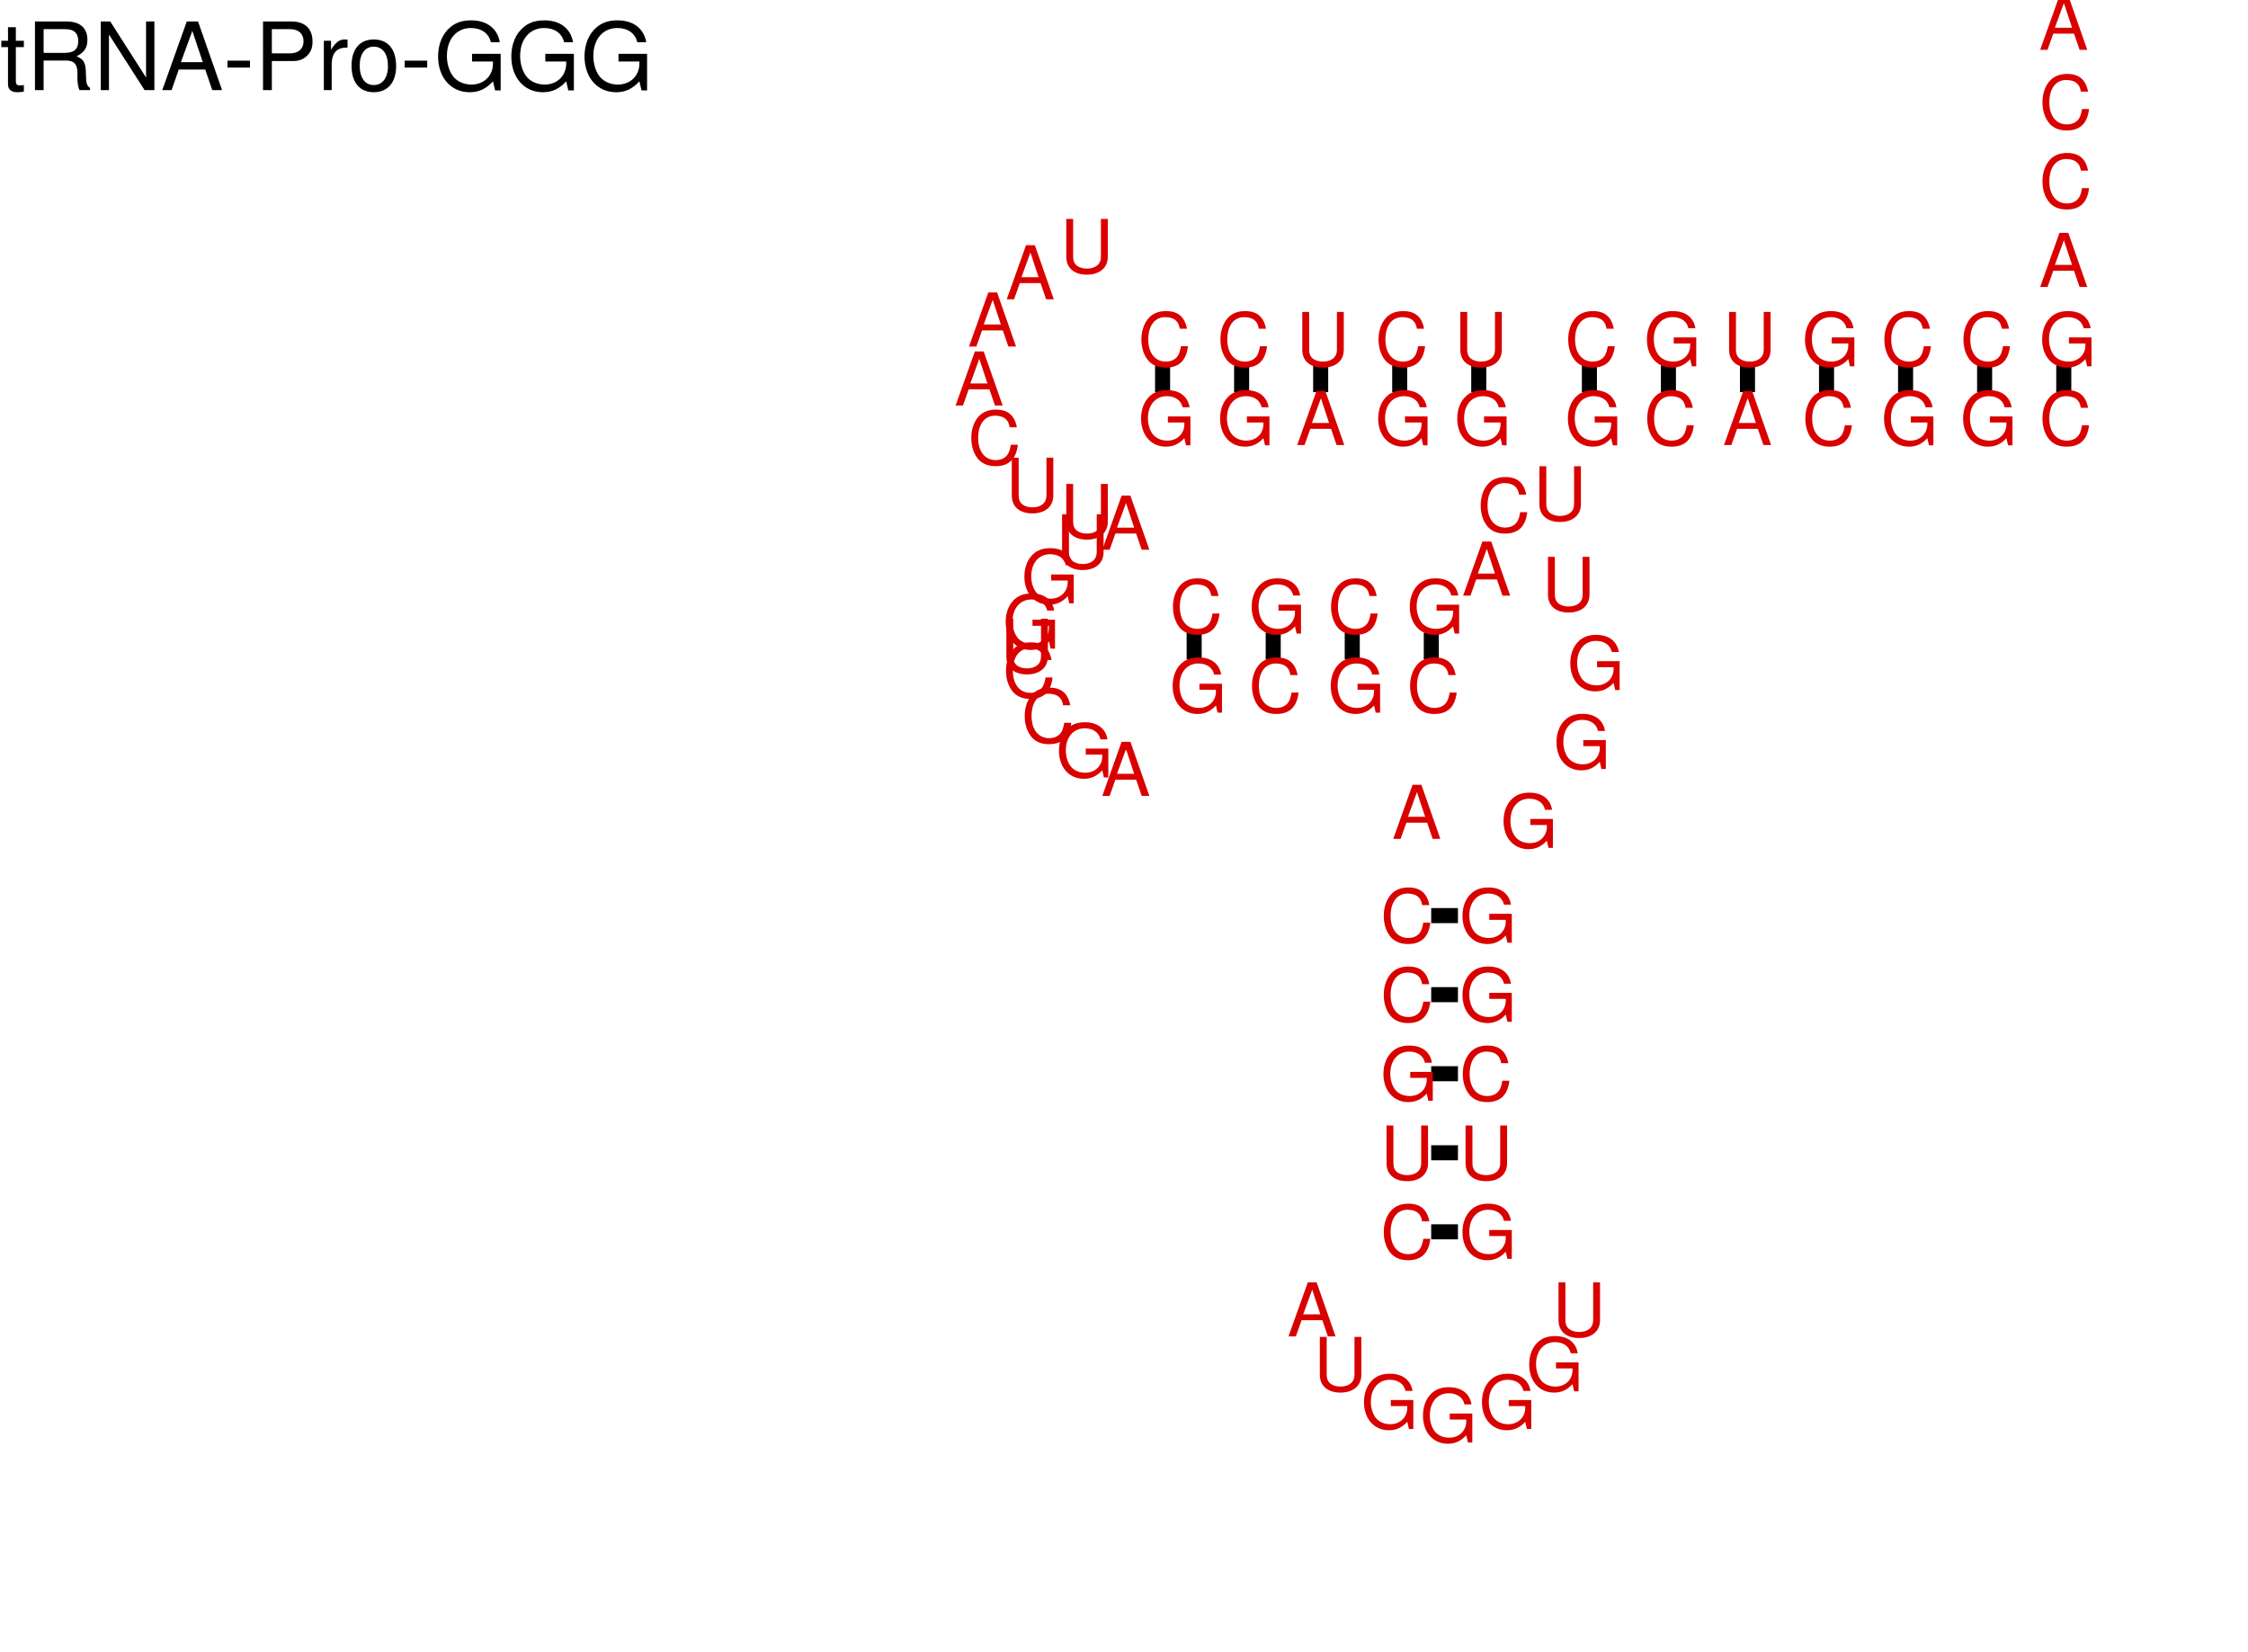
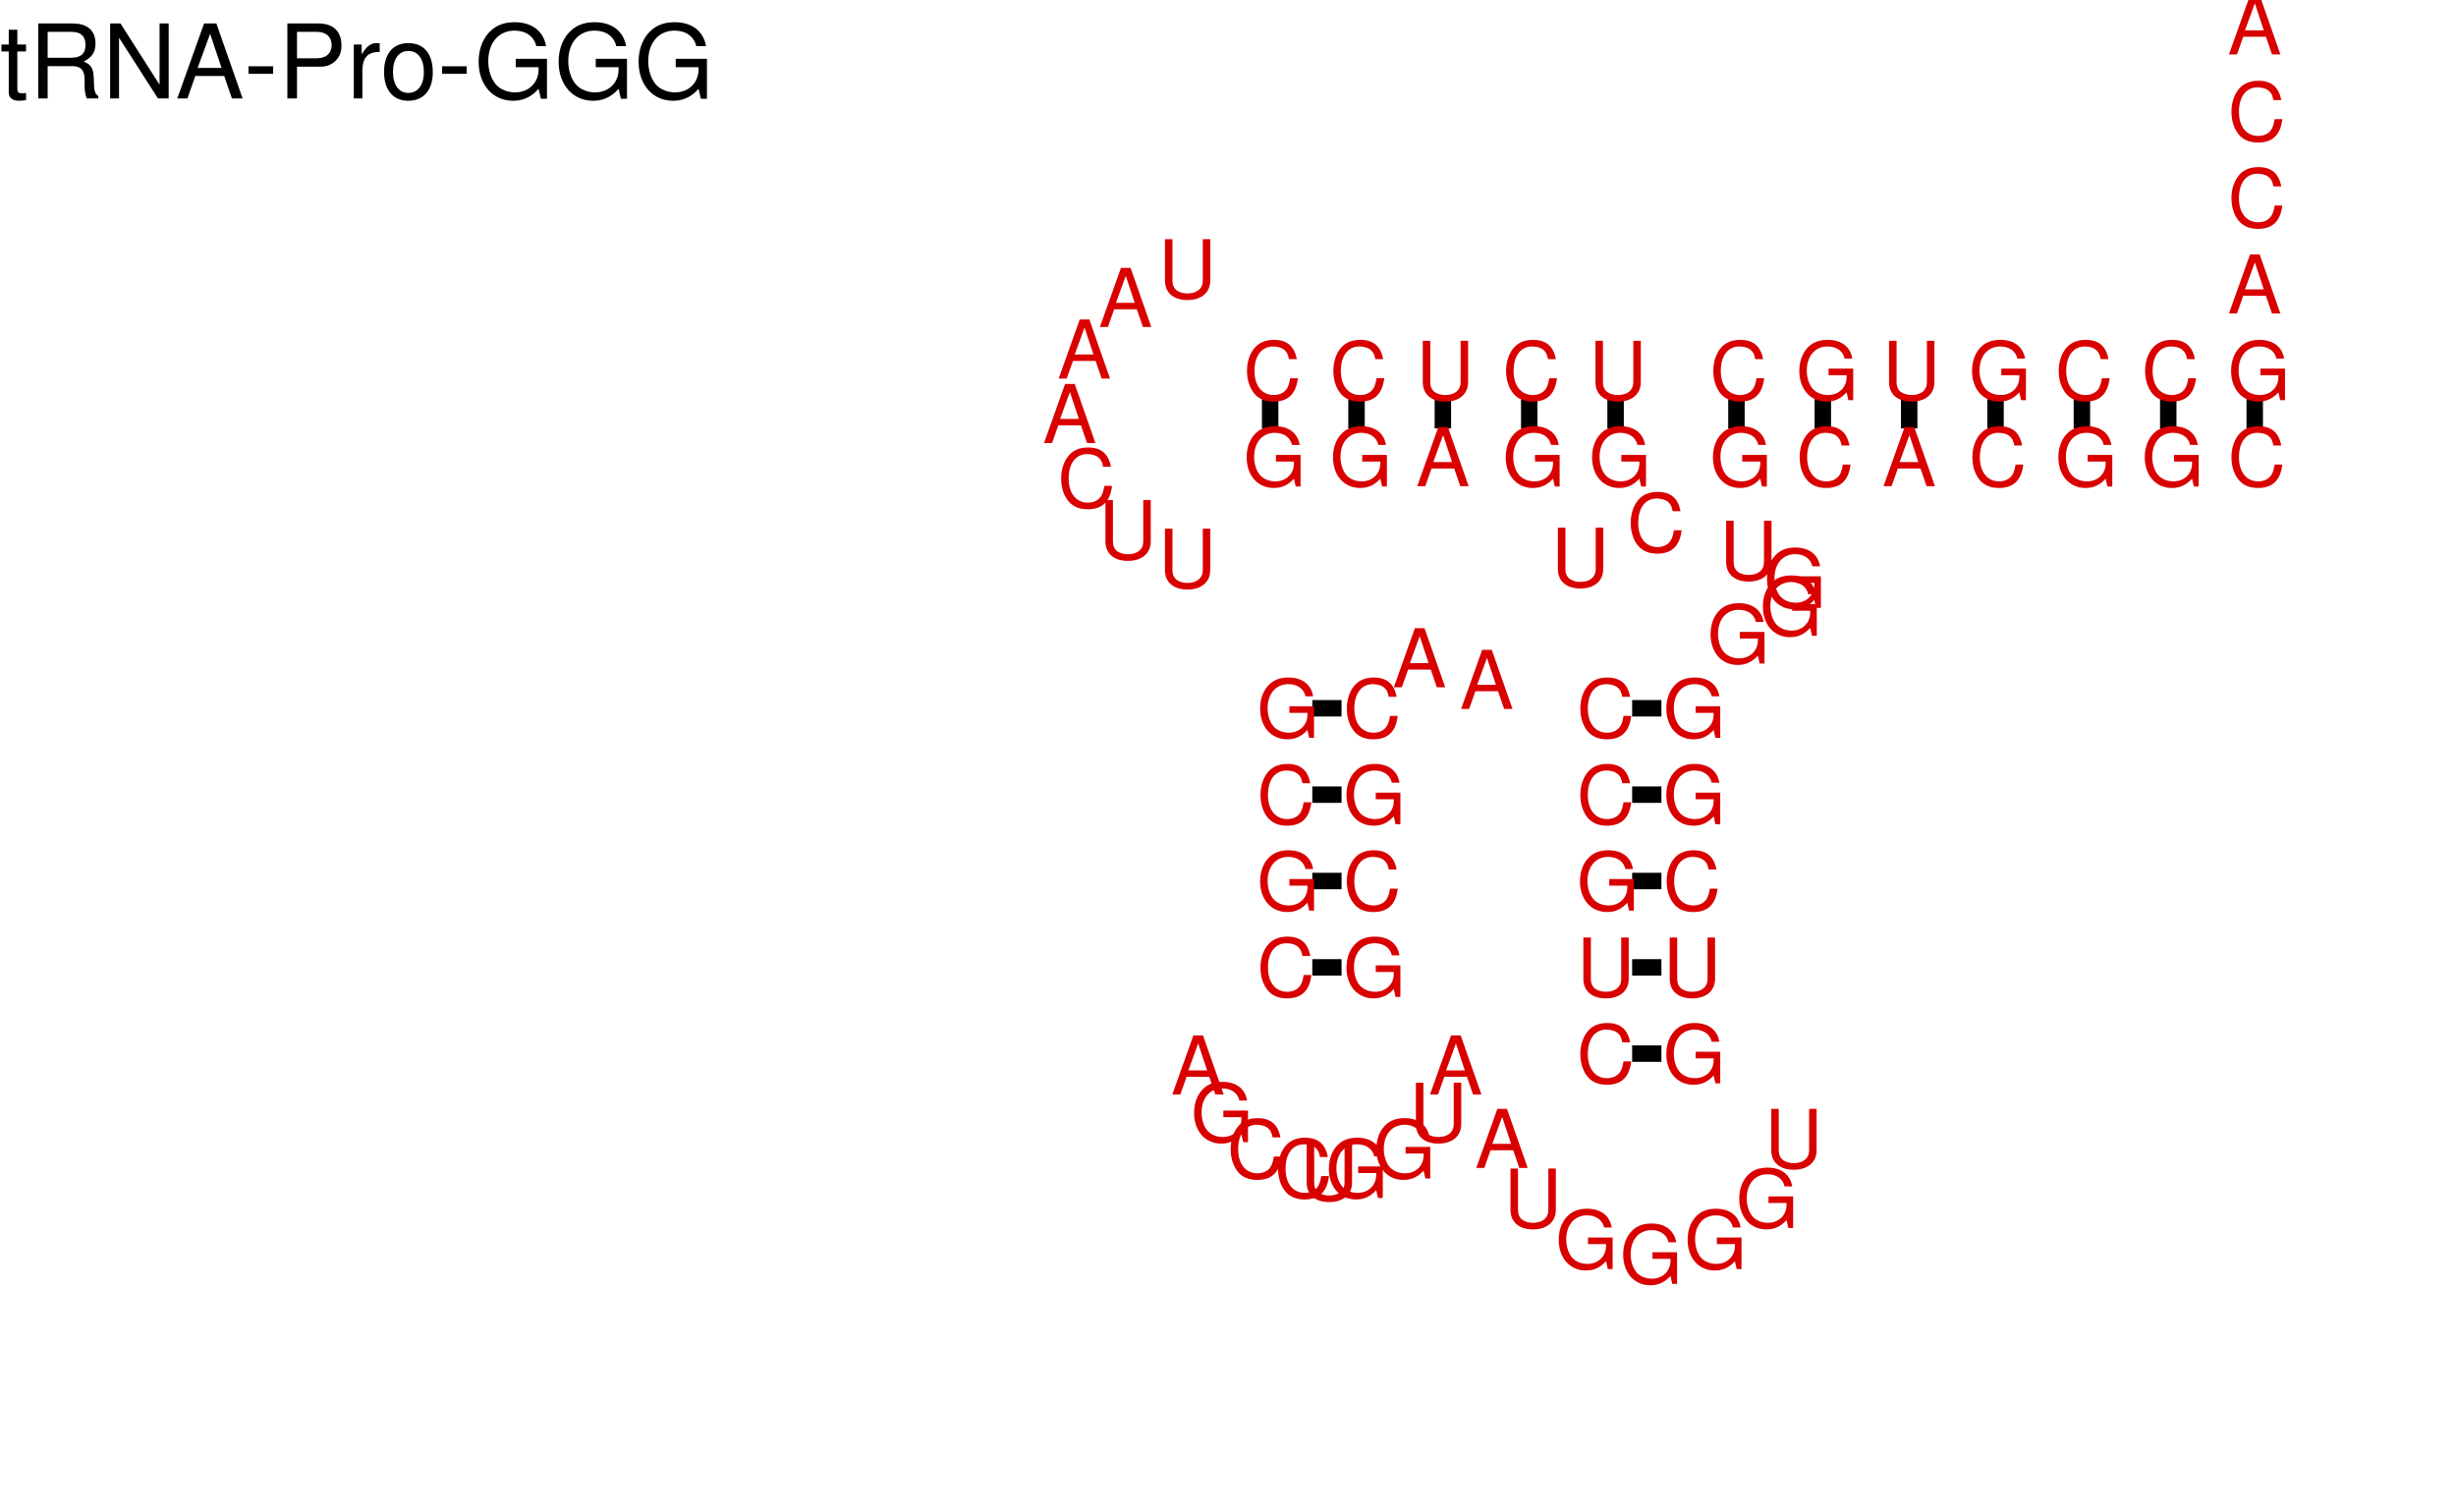
- <svg xmlns="http://www.w3.org/2000/svg" version="1.0" width="215.0" height="157.91" xml:space="preserve">
+ <svg xmlns="http://www.w3.org/2000/svg" version="1.0" width="215.0" height="132.35" xml:space="preserve">
  <text x="0" y="8.616">
    <tspan x="0" y="8.616" fill="#000000" font-variant="normal" font-weight="normal" font-style="normal" font-family="Helvetica, Arial, sans-serif" font-size="9">tRNA-Pro-GGG</tspan>
  </text>
  <path fill="none" stroke="#000000" stroke-width="1.44" stroke-linecap="butt" stroke-linejoin="miter" d="M 197.38 37.5 L 197.38 34.94" />
  <path fill="none" stroke="#000000" stroke-width="1.44" stroke-linecap="butt" stroke-linejoin="miter" d="M 189.81 37.5 L 189.81 34.94" />
  <path fill="none" stroke="#000000" stroke-width="1.44" stroke-linecap="butt" stroke-linejoin="miter" d="M 182.25 37.5 L 182.25 34.94" />
  <path fill="none" stroke="#000000" stroke-width="1.44" stroke-linecap="butt" stroke-linejoin="miter" d="M 174.69 37.5 L 174.69 34.94" />
  <path fill="none" stroke="#000000" stroke-width="1.44" stroke-linecap="butt" stroke-linejoin="miter" d="M 167.13 37.5 L 167.13 34.94" />
  <path fill="none" stroke="#000000" stroke-width="1.44" stroke-linecap="butt" stroke-linejoin="miter" d="M 159.57 37.5 L 159.57 34.94" />
  <path fill="none" stroke="#000000" stroke-width="1.44" stroke-linecap="butt" stroke-linejoin="miter" d="M 152.01 37.5 L 152.01 34.94" />
-   <path fill="none" stroke="#000000" stroke-width="1.44" stroke-linecap="butt" stroke-linejoin="miter" d="M 136.89 60.5 L 136.89 63.06" />
-   <path fill="none" stroke="#000000" stroke-width="1.44" stroke-linecap="butt" stroke-linejoin="miter" d="M 129.33 60.5 L 129.33 63.06" />
-   <path fill="none" stroke="#000000" stroke-width="1.44" stroke-linecap="butt" stroke-linejoin="miter" d="M 121.77 60.5 L 121.77 63.06" />
-   <path fill="none" stroke="#000000" stroke-width="1.44" stroke-linecap="butt" stroke-linejoin="miter" d="M 114.21 60.5 L 114.21 63.06" />
-   <path fill="none" stroke="#000000" stroke-width="1.44" stroke-linecap="butt" stroke-linejoin="miter" d="M 136.88 87.56 L 139.44 87.56" />
-   <path fill="none" stroke="#000000" stroke-width="1.44" stroke-linecap="butt" stroke-linejoin="miter" d="M 136.88 95.12 L 139.44 95.12" />
-   <path fill="none" stroke="#000000" stroke-width="1.44" stroke-linecap="butt" stroke-linejoin="miter" d="M 136.88 102.68 L 139.44 102.68" />
-   <path fill="none" stroke="#000000" stroke-width="1.44" stroke-linecap="butt" stroke-linejoin="miter" d="M 136.88 110.24 L 139.44 110.24" />
-   <path fill="none" stroke="#000000" stroke-width="1.44" stroke-linecap="butt" stroke-linejoin="miter" d="M 136.88 117.8 L 139.44 117.8" />
+   <path fill="none" stroke="#000000" stroke-width="1.44" stroke-linecap="butt" stroke-linejoin="miter" d="M 114.88 62.0 L 117.44 62.0" />
+   <path fill="none" stroke="#000000" stroke-width="1.44" stroke-linecap="butt" stroke-linejoin="miter" d="M 114.88 69.56 L 117.44 69.56" />
+   <path fill="none" stroke="#000000" stroke-width="1.44" stroke-linecap="butt" stroke-linejoin="miter" d="M 114.88 77.12 L 117.44 77.12" />
+   <path fill="none" stroke="#000000" stroke-width="1.44" stroke-linecap="butt" stroke-linejoin="miter" d="M 114.88 84.68 L 117.44 84.68" />
+   <path fill="none" stroke="#000000" stroke-width="1.44" stroke-linecap="butt" stroke-linejoin="miter" d="M 142.88 62.0 L 145.44 62.0" />
+   <path fill="none" stroke="#000000" stroke-width="1.44" stroke-linecap="butt" stroke-linejoin="miter" d="M 142.88 69.56 L 145.44 69.56" />
+   <path fill="none" stroke="#000000" stroke-width="1.44" stroke-linecap="butt" stroke-linejoin="miter" d="M 142.88 77.12 L 145.44 77.12" />
+   <path fill="none" stroke="#000000" stroke-width="1.44" stroke-linecap="butt" stroke-linejoin="miter" d="M 142.88 84.68 L 145.44 84.68" />
+   <path fill="none" stroke="#000000" stroke-width="1.44" stroke-linecap="butt" stroke-linejoin="miter" d="M 142.88 92.23 L 145.44 92.23" />
  <path fill="none" stroke="#000000" stroke-width="1.44" stroke-linecap="butt" stroke-linejoin="miter" d="M 141.43 37.5 L 141.43 34.94" />
  <path fill="none" stroke="#000000" stroke-width="1.44" stroke-linecap="butt" stroke-linejoin="miter" d="M 133.87 37.5 L 133.87 34.94" />
  <path fill="none" stroke="#000000" stroke-width="1.44" stroke-linecap="butt" stroke-linejoin="miter" d="M 126.31 37.5 L 126.31 34.94" />
  <path fill="none" stroke="#000000" stroke-width="1.44" stroke-linecap="butt" stroke-linejoin="miter" d="M 118.75 37.5 L 118.75 34.94" />
  <path fill="none" stroke="#000000" stroke-width="1.44" stroke-linecap="butt" stroke-linejoin="miter" d="M 111.19 37.5 L 111.19 34.94" />
  <text x="195.0" y="42.56">
    <tspan x="195.0" y="42.56" fill="#d90000" font-variant="normal" font-weight="normal" font-style="normal" font-family="Helvetica, Arial, sans-serif" font-size="7.1">C</tspan>
  </text>
  <text x="187.44" y="42.56">
    <tspan x="187.44" y="42.56" fill="#d90000" font-variant="normal" font-weight="normal" font-style="normal" font-family="Helvetica, Arial, sans-serif" font-size="7.1">G</tspan>
  </text>
  <text x="179.88" y="42.56">
    <tspan x="179.88" y="42.56" fill="#d90000" font-variant="normal" font-weight="normal" font-style="normal" font-family="Helvetica, Arial, sans-serif" font-size="7.1">G</tspan>
  </text>
  <text x="172.32" y="42.56">
    <tspan x="172.32" y="42.56" fill="#d90000" font-variant="normal" font-weight="normal" font-style="normal" font-family="Helvetica, Arial, sans-serif" font-size="7.1">C</tspan>
  </text>
  <text x="164.76" y="42.56">
    <tspan x="164.76" y="42.56" fill="#d90000" font-variant="normal" font-weight="normal" font-style="normal" font-family="Helvetica, Arial, sans-serif" font-size="7.1">A</tspan>
  </text>
  <text x="157.2" y="42.56">
    <tspan x="157.2" y="42.56" fill="#d90000" font-variant="normal" font-weight="normal" font-style="normal" font-family="Helvetica, Arial, sans-serif" font-size="7.1">C</tspan>
  </text>
  <text x="149.64" y="42.56">
    <tspan x="149.64" y="42.56" fill="#d90000" font-variant="normal" font-weight="normal" font-style="normal" font-family="Helvetica, Arial, sans-serif" font-size="7.1">G</tspan>
  </text>
-   <text x="146.62" y="49.76">
-     <tspan x="146.62" y="49.76" fill="#d90000" font-variant="normal" font-weight="normal" font-style="normal" font-family="Helvetica, Arial, sans-serif" font-size="7.1">U</tspan>
-   </text>
-   <text x="139.81" y="56.96">
-     <tspan x="139.81" y="56.96" fill="#d90000" font-variant="normal" font-weight="normal" font-style="normal" font-family="Helvetica, Arial, sans-serif" font-size="7.1">A</tspan>
-   </text>
-   <text x="134.52" y="60.56">
-     <tspan x="134.52" y="60.56" fill="#d90000" font-variant="normal" font-weight="normal" font-style="normal" font-family="Helvetica, Arial, sans-serif" font-size="7.1">G</tspan>
-   </text>
-   <text x="126.96" y="60.56">
-     <tspan x="126.96" y="60.56" fill="#d90000" font-variant="normal" font-weight="normal" font-style="normal" font-family="Helvetica, Arial, sans-serif" font-size="7.1">C</tspan>
-   </text>
-   <text x="119.4" y="60.56">
-     <tspan x="119.4" y="60.56" fill="#d90000" font-variant="normal" font-weight="normal" font-style="normal" font-family="Helvetica, Arial, sans-serif" font-size="7.1">G</tspan>
-   </text>
-   <text x="111.84" y="60.56">
-     <tspan x="111.84" y="60.56" fill="#d90000" font-variant="normal" font-weight="normal" font-style="normal" font-family="Helvetica, Arial, sans-serif" font-size="7.1">C</tspan>
-   </text>
-   <text x="105.3" y="76.11">
-     <tspan x="105.3" y="76.11" fill="#d90000" font-variant="normal" font-weight="normal" font-style="normal" font-family="Helvetica, Arial, sans-serif" font-size="7.1">A</tspan>
-   </text>
-   <text x="100.97" y="74.32">
-     <tspan x="100.97" y="74.32" fill="#d90000" font-variant="normal" font-weight="normal" font-style="normal" font-family="Helvetica, Arial, sans-serif" font-size="7.1">G</tspan>
-   </text>
-   <text x="97.66" y="71.01">
-     <tspan x="97.66" y="71.01" fill="#d90000" font-variant="normal" font-weight="normal" font-style="normal" font-family="Helvetica, Arial, sans-serif" font-size="7.1">C</tspan>
-   </text>
-   <text x="95.87" y="66.68">
-     <tspan x="95.87" y="66.68" fill="#d90000" font-variant="normal" font-weight="normal" font-style="normal" font-family="Helvetica, Arial, sans-serif" font-size="7.1">C</tspan>
-   </text>
-   <text x="95.64" y="64.34">
-     <tspan x="95.64" y="64.34" fill="#d90000" font-variant="normal" font-weight="normal" font-style="normal" font-family="Helvetica, Arial, sans-serif" font-size="7.1">U</tspan>
-   </text>
-   <text x="95.87" y="62.0">
-     <tspan x="95.87" y="62.0" fill="#d90000" font-variant="normal" font-weight="normal" font-style="normal" font-family="Helvetica, Arial, sans-serif" font-size="7.1">G</tspan>
-   </text>
-   <text x="97.66" y="57.67">
-     <tspan x="97.66" y="57.67" fill="#d90000" font-variant="normal" font-weight="normal" font-style="normal" font-family="Helvetica, Arial, sans-serif" font-size="7.1">G</tspan>
-   </text>
-   <text x="100.97" y="54.36">
-     <tspan x="100.97" y="54.36" fill="#d90000" font-variant="normal" font-weight="normal" font-style="normal" font-family="Helvetica, Arial, sans-serif" font-size="7.1">U</tspan>
-   </text>
-   <text x="105.3" y="52.57">
-     <tspan x="105.3" y="52.57" fill="#d90000" font-variant="normal" font-weight="normal" font-style="normal" font-family="Helvetica, Arial, sans-serif" font-size="7.1">A</tspan>
-   </text>
-   <text x="111.84" y="68.12">
-     <tspan x="111.84" y="68.12" fill="#d90000" font-variant="normal" font-weight="normal" font-style="normal" font-family="Helvetica, Arial, sans-serif" font-size="7.1">G</tspan>
-   </text>
-   <text x="119.4" y="68.12">
-     <tspan x="119.4" y="68.12" fill="#d90000" font-variant="normal" font-weight="normal" font-style="normal" font-family="Helvetica, Arial, sans-serif" font-size="7.1">C</tspan>
-   </text>
-   <text x="126.96" y="68.12">
-     <tspan x="126.96" y="68.12" fill="#d90000" font-variant="normal" font-weight="normal" font-style="normal" font-family="Helvetica, Arial, sans-serif" font-size="7.1">G</tspan>
-   </text>
-   <text x="134.52" y="68.12">
-     <tspan x="134.52" y="68.12" fill="#d90000" font-variant="normal" font-weight="normal" font-style="normal" font-family="Helvetica, Arial, sans-serif" font-size="7.1">C</tspan>
-   </text>
-   <text x="133.13" y="80.22">
-     <tspan x="133.13" y="80.22" fill="#d90000" font-variant="normal" font-weight="normal" font-style="normal" font-family="Helvetica, Arial, sans-serif" font-size="7.1">A</tspan>
-   </text>
-   <text x="132.0" y="90.12">
-     <tspan x="132.0" y="90.12" fill="#d90000" font-variant="normal" font-weight="normal" font-style="normal" font-family="Helvetica, Arial, sans-serif" font-size="7.1">C</tspan>
-   </text>
-   <text x="132.0" y="97.68">
-     <tspan x="132.0" y="97.68" fill="#d90000" font-variant="normal" font-weight="normal" font-style="normal" font-family="Helvetica, Arial, sans-serif" font-size="7.1">C</tspan>
-   </text>
-   <text x="132.0" y="105.24">
-     <tspan x="132.0" y="105.24" fill="#d90000" font-variant="normal" font-weight="normal" font-style="normal" font-family="Helvetica, Arial, sans-serif" font-size="7.1">G</tspan>
-   </text>
-   <text x="132.0" y="112.8">
-     <tspan x="132.0" y="112.8" fill="#d90000" font-variant="normal" font-weight="normal" font-style="normal" font-family="Helvetica, Arial, sans-serif" font-size="7.1">U</tspan>
-   </text>
-   <text x="132.0" y="120.36">
-     <tspan x="132.0" y="120.36" fill="#d90000" font-variant="normal" font-weight="normal" font-style="normal" font-family="Helvetica, Arial, sans-serif" font-size="7.1">C</tspan>
-   </text>
-   <text x="123.11" y="127.8">
-     <tspan x="123.11" y="127.8" fill="#d90000" font-variant="normal" font-weight="normal" font-style="normal" font-family="Helvetica, Arial, sans-serif" font-size="7.1">A</tspan>
-   </text>
-   <text x="125.62" y="133.02">
-     <tspan x="125.62" y="133.02" fill="#d90000" font-variant="normal" font-weight="normal" font-style="normal" font-family="Helvetica, Arial, sans-serif" font-size="7.1">U</tspan>
-   </text>
-   <text x="130.14" y="136.62">
-     <tspan x="130.14" y="136.62" fill="#d90000" font-variant="normal" font-weight="normal" font-style="normal" font-family="Helvetica, Arial, sans-serif" font-size="7.1">G</tspan>
-   </text>
-   <text x="135.78" y="137.91">
-     <tspan x="135.78" y="137.91" fill="#d90000" font-variant="normal" font-weight="normal" font-style="normal" font-family="Helvetica, Arial, sans-serif" font-size="7.1">G</tspan>
-   </text>
-   <text x="141.42" y="136.62">
-     <tspan x="141.42" y="136.62" fill="#d90000" font-variant="normal" font-weight="normal" font-style="normal" font-family="Helvetica, Arial, sans-serif" font-size="7.1">G</tspan>
-   </text>
-   <text x="145.94" y="133.02">
-     <tspan x="145.94" y="133.02" fill="#d90000" font-variant="normal" font-weight="normal" font-style="normal" font-family="Helvetica, Arial, sans-serif" font-size="7.1">G</tspan>
-   </text>
-   <text x="148.45" y="127.8">
-     <tspan x="148.45" y="127.8" fill="#d90000" font-variant="normal" font-weight="normal" font-style="normal" font-family="Helvetica, Arial, sans-serif" font-size="7.1">U</tspan>
-   </text>
-   <text x="139.56" y="120.36">
-     <tspan x="139.56" y="120.36" fill="#d90000" font-variant="normal" font-weight="normal" font-style="normal" font-family="Helvetica, Arial, sans-serif" font-size="7.1">G</tspan>
-   </text>
-   <text x="139.56" y="112.8">
-     <tspan x="139.56" y="112.8" fill="#d90000" font-variant="normal" font-weight="normal" font-style="normal" font-family="Helvetica, Arial, sans-serif" font-size="7.1">U</tspan>
-   </text>
-   <text x="139.56" y="105.24">
-     <tspan x="139.56" y="105.24" fill="#d90000" font-variant="normal" font-weight="normal" font-style="normal" font-family="Helvetica, Arial, sans-serif" font-size="7.1">C</tspan>
-   </text>
-   <text x="139.56" y="97.68">
-     <tspan x="139.56" y="97.68" fill="#d90000" font-variant="normal" font-weight="normal" font-style="normal" font-family="Helvetica, Arial, sans-serif" font-size="7.1">G</tspan>
-   </text>
-   <text x="139.56" y="90.12">
-     <tspan x="139.56" y="90.12" fill="#d90000" font-variant="normal" font-weight="normal" font-style="normal" font-family="Helvetica, Arial, sans-serif" font-size="7.1">G</tspan>
-   </text>
-   <text x="143.49" y="81.05">
-     <tspan x="143.49" y="81.05" fill="#d90000" font-variant="normal" font-weight="normal" font-style="normal" font-family="Helvetica, Arial, sans-serif" font-size="7.1">G</tspan>
-   </text>
-   <text x="148.55" y="73.51">
-     <tspan x="148.55" y="73.51" fill="#d90000" font-variant="normal" font-weight="normal" font-style="normal" font-family="Helvetica, Arial, sans-serif" font-size="7.1">G</tspan>
-   </text>
-   <text x="149.87" y="65.96">
-     <tspan x="149.87" y="65.96" fill="#d90000" font-variant="normal" font-weight="normal" font-style="normal" font-family="Helvetica, Arial, sans-serif" font-size="7.1">G</tspan>
-   </text>
-   <text x="147.44" y="58.42">
-     <tspan x="147.44" y="58.42" fill="#d90000" font-variant="normal" font-weight="normal" font-style="normal" font-family="Helvetica, Arial, sans-serif" font-size="7.1">U</tspan>
-   </text>
-   <text x="141.27" y="50.87">
-     <tspan x="141.27" y="50.87" fill="#d90000" font-variant="normal" font-weight="normal" font-style="normal" font-family="Helvetica, Arial, sans-serif" font-size="7.1">C</tspan>
+   <text x="135.77" y="51.36">
+     <tspan x="135.77" y="51.36" fill="#d90000" font-variant="normal" font-weight="normal" font-style="normal" font-family="Helvetica, Arial, sans-serif" font-size="7.1">U</tspan>
+   </text>
+   <text x="121.89" y="60.16">
+     <tspan x="121.89" y="60.16" fill="#d90000" font-variant="normal" font-weight="normal" font-style="normal" font-family="Helvetica, Arial, sans-serif" font-size="7.1">A</tspan>
+   </text>
+   <text x="110.0" y="64.56">
+     <tspan x="110.0" y="64.56" fill="#d90000" font-variant="normal" font-weight="normal" font-style="normal" font-family="Helvetica, Arial, sans-serif" font-size="7.1">G</tspan>
+   </text>
+   <text x="110.0" y="72.12">
+     <tspan x="110.0" y="72.12" fill="#d90000" font-variant="normal" font-weight="normal" font-style="normal" font-family="Helvetica, Arial, sans-serif" font-size="7.1">C</tspan>
+   </text>
+   <text x="110.0" y="79.68">
+     <tspan x="110.0" y="79.68" fill="#d90000" font-variant="normal" font-weight="normal" font-style="normal" font-family="Helvetica, Arial, sans-serif" font-size="7.1">G</tspan>
+   </text>
+   <text x="110.0" y="87.24">
+     <tspan x="110.0" y="87.24" fill="#d90000" font-variant="normal" font-weight="normal" font-style="normal" font-family="Helvetica, Arial, sans-serif" font-size="7.1">C</tspan>
+   </text>
+   <text x="102.5" y="95.81">
+     <tspan x="102.5" y="95.81" fill="#d90000" font-variant="normal" font-weight="normal" font-style="normal" font-family="Helvetica, Arial, sans-serif" font-size="7.1">A</tspan>
+   </text>
+   <text x="104.22" y="99.95">
+     <tspan x="104.22" y="99.95" fill="#d90000" font-variant="normal" font-weight="normal" font-style="normal" font-family="Helvetica, Arial, sans-serif" font-size="7.1">G</tspan>
+   </text>
+   <text x="107.39" y="103.13">
+     <tspan x="107.39" y="103.13" fill="#d90000" font-variant="normal" font-weight="normal" font-style="normal" font-family="Helvetica, Arial, sans-serif" font-size="7.1">C</tspan>
+   </text>
+   <text x="111.54" y="104.84">
+     <tspan x="111.54" y="104.84" fill="#d90000" font-variant="normal" font-weight="normal" font-style="normal" font-family="Helvetica, Arial, sans-serif" font-size="7.1">C</tspan>
+   </text>
+   <text x="113.78" y="105.07">
+     <tspan x="113.78" y="105.07" fill="#d90000" font-variant="normal" font-weight="normal" font-style="normal" font-family="Helvetica, Arial, sans-serif" font-size="7.1">U</tspan>
+   </text>
+   <text x="116.02" y="104.84">
+     <tspan x="116.02" y="104.84" fill="#d90000" font-variant="normal" font-weight="normal" font-style="normal" font-family="Helvetica, Arial, sans-serif" font-size="7.1">G</tspan>
+   </text>
+   <text x="120.17" y="103.13">
+     <tspan x="120.17" y="103.13" fill="#d90000" font-variant="normal" font-weight="normal" font-style="normal" font-family="Helvetica, Arial, sans-serif" font-size="7.1">G</tspan>
+   </text>
+   <text x="123.34" y="99.95">
+     <tspan x="123.34" y="99.95" fill="#d90000" font-variant="normal" font-weight="normal" font-style="normal" font-family="Helvetica, Arial, sans-serif" font-size="7.1">U</tspan>
+   </text>
+   <text x="125.06" y="95.81">
+     <tspan x="125.06" y="95.81" fill="#d90000" font-variant="normal" font-weight="normal" font-style="normal" font-family="Helvetica, Arial, sans-serif" font-size="7.1">A</tspan>
+   </text>
+   <text x="117.56" y="87.24">
+     <tspan x="117.56" y="87.24" fill="#d90000" font-variant="normal" font-weight="normal" font-style="normal" font-family="Helvetica, Arial, sans-serif" font-size="7.1">G</tspan>
+   </text>
+   <text x="117.56" y="79.68">
+     <tspan x="117.56" y="79.68" fill="#d90000" font-variant="normal" font-weight="normal" font-style="normal" font-family="Helvetica, Arial, sans-serif" font-size="7.1">C</tspan>
+   </text>
+   <text x="117.56" y="72.12">
+     <tspan x="117.56" y="72.12" fill="#d90000" font-variant="normal" font-weight="normal" font-style="normal" font-family="Helvetica, Arial, sans-serif" font-size="7.1">G</tspan>
+   </text>
+   <text x="117.56" y="64.56">
+     <tspan x="117.56" y="64.56" fill="#d90000" font-variant="normal" font-weight="normal" font-style="normal" font-family="Helvetica, Arial, sans-serif" font-size="7.1">C</tspan>
+   </text>
+   <text x="127.78" y="62.06">
+     <tspan x="127.78" y="62.06" fill="#d90000" font-variant="normal" font-weight="normal" font-style="normal" font-family="Helvetica, Arial, sans-serif" font-size="7.1">A</tspan>
+   </text>
+   <text x="138.0" y="64.56">
+     <tspan x="138.0" y="64.56" fill="#d90000" font-variant="normal" font-weight="normal" font-style="normal" font-family="Helvetica, Arial, sans-serif" font-size="7.1">C</tspan>
+   </text>
+   <text x="138.0" y="72.12">
+     <tspan x="138.0" y="72.12" fill="#d90000" font-variant="normal" font-weight="normal" font-style="normal" font-family="Helvetica, Arial, sans-serif" font-size="7.1">C</tspan>
+   </text>
+   <text x="138.0" y="79.68">
+     <tspan x="138.0" y="79.68" fill="#d90000" font-variant="normal" font-weight="normal" font-style="normal" font-family="Helvetica, Arial, sans-serif" font-size="7.1">G</tspan>
+   </text>
+   <text x="138.0" y="87.24">
+     <tspan x="138.0" y="87.24" fill="#d90000" font-variant="normal" font-weight="normal" font-style="normal" font-family="Helvetica, Arial, sans-serif" font-size="7.1">U</tspan>
+   </text>
+   <text x="138.0" y="94.8">
+     <tspan x="138.0" y="94.8" fill="#d90000" font-variant="normal" font-weight="normal" font-style="normal" font-family="Helvetica, Arial, sans-serif" font-size="7.1">C</tspan>
+   </text>
+   <text x="129.11" y="102.24">
+     <tspan x="129.11" y="102.24" fill="#d90000" font-variant="normal" font-weight="normal" font-style="normal" font-family="Helvetica, Arial, sans-serif" font-size="7.1">A</tspan>
+   </text>
+   <text x="131.62" y="107.46">
+     <tspan x="131.62" y="107.46" fill="#d90000" font-variant="normal" font-weight="normal" font-style="normal" font-family="Helvetica, Arial, sans-serif" font-size="7.1">U</tspan>
+   </text>
+   <text x="136.14" y="111.06">
+     <tspan x="136.14" y="111.06" fill="#d90000" font-variant="normal" font-weight="normal" font-style="normal" font-family="Helvetica, Arial, sans-serif" font-size="7.1">G</tspan>
+   </text>
+   <text x="141.78" y="112.35">
+     <tspan x="141.78" y="112.35" fill="#d90000" font-variant="normal" font-weight="normal" font-style="normal" font-family="Helvetica, Arial, sans-serif" font-size="7.1">G</tspan>
+   </text>
+   <text x="147.42" y="111.06">
+     <tspan x="147.42" y="111.06" fill="#d90000" font-variant="normal" font-weight="normal" font-style="normal" font-family="Helvetica, Arial, sans-serif" font-size="7.1">G</tspan>
+   </text>
+   <text x="151.94" y="107.46">
+     <tspan x="151.94" y="107.46" fill="#d90000" font-variant="normal" font-weight="normal" font-style="normal" font-family="Helvetica, Arial, sans-serif" font-size="7.1">G</tspan>
+   </text>
+   <text x="154.45" y="102.24">
+     <tspan x="154.45" y="102.24" fill="#d90000" font-variant="normal" font-weight="normal" font-style="normal" font-family="Helvetica, Arial, sans-serif" font-size="7.1">U</tspan>
+   </text>
+   <text x="145.56" y="94.8">
+     <tspan x="145.56" y="94.8" fill="#d90000" font-variant="normal" font-weight="normal" font-style="normal" font-family="Helvetica, Arial, sans-serif" font-size="7.1">G</tspan>
+   </text>
+   <text x="145.56" y="87.24">
+     <tspan x="145.56" y="87.24" fill="#d90000" font-variant="normal" font-weight="normal" font-style="normal" font-family="Helvetica, Arial, sans-serif" font-size="7.1">U</tspan>
+   </text>
+   <text x="145.56" y="79.68">
+     <tspan x="145.56" y="79.68" fill="#d90000" font-variant="normal" font-weight="normal" font-style="normal" font-family="Helvetica, Arial, sans-serif" font-size="7.1">C</tspan>
+   </text>
+   <text x="145.56" y="72.12">
+     <tspan x="145.56" y="72.12" fill="#d90000" font-variant="normal" font-weight="normal" font-style="normal" font-family="Helvetica, Arial, sans-serif" font-size="7.1">G</tspan>
+   </text>
+   <text x="145.56" y="64.56">
+     <tspan x="145.56" y="64.56" fill="#d90000" font-variant="normal" font-weight="normal" font-style="normal" font-family="Helvetica, Arial, sans-serif" font-size="7.1">G</tspan>
+   </text>
+   <text x="149.43" y="58.05">
+     <tspan x="149.43" y="58.05" fill="#d90000" font-variant="normal" font-weight="normal" font-style="normal" font-family="Helvetica, Arial, sans-serif" font-size="7.1">G</tspan>
+   </text>
+   <text x="154.01" y="55.62">
+     <tspan x="154.01" y="55.62" fill="#d90000" font-variant="normal" font-weight="normal" font-style="normal" font-family="Helvetica, Arial, sans-serif" font-size="7.1">G</tspan>
+   </text>
+   <text x="154.37" y="53.18">
+     <tspan x="154.37" y="53.18" fill="#d90000" font-variant="normal" font-weight="normal" font-style="normal" font-family="Helvetica, Arial, sans-serif" font-size="7.1">G</tspan>
+   </text>
+   <text x="150.5" y="50.75">
+     <tspan x="150.5" y="50.75" fill="#d90000" font-variant="normal" font-weight="normal" font-style="normal" font-family="Helvetica, Arial, sans-serif" font-size="7.1">U</tspan>
+   </text>
+   <text x="142.41" y="48.31">
+     <tspan x="142.41" y="48.31" fill="#d90000" font-variant="normal" font-weight="normal" font-style="normal" font-family="Helvetica, Arial, sans-serif" font-size="7.1">C</tspan>
  </text>
  <text x="139.06" y="42.56">
    <tspan x="139.06" y="42.56" fill="#d90000" font-variant="normal" font-weight="normal" font-style="normal" font-family="Helvetica, Arial, sans-serif" font-size="7.1">G</tspan>
  </text>
  <text x="131.5" y="42.56">
    <tspan x="131.5" y="42.56" fill="#d90000" font-variant="normal" font-weight="normal" font-style="normal" font-family="Helvetica, Arial, sans-serif" font-size="7.1">G</tspan>
  </text>
  <text x="123.94" y="42.56">
    <tspan x="123.94" y="42.56" fill="#d90000" font-variant="normal" font-weight="normal" font-style="normal" font-family="Helvetica, Arial, sans-serif" font-size="7.1">A</tspan>
  </text>
  <text x="116.38" y="42.56">
    <tspan x="116.38" y="42.56" fill="#d90000" font-variant="normal" font-weight="normal" font-style="normal" font-family="Helvetica, Arial, sans-serif" font-size="7.1">G</tspan>
  </text>
  <text x="108.82" y="42.56">
    <tspan x="108.82" y="42.56" fill="#d90000" font-variant="normal" font-weight="normal" font-style="normal" font-family="Helvetica, Arial, sans-serif" font-size="7.1">G</tspan>
  </text>
  <text x="101.37" y="51.45">
    <tspan x="101.37" y="51.45" fill="#d90000" font-variant="normal" font-weight="normal" font-style="normal" font-family="Helvetica, Arial, sans-serif" font-size="7.1">U</tspan>
  </text>
  <text x="96.16" y="48.94">
    <tspan x="96.16" y="48.94" fill="#d90000" font-variant="normal" font-weight="normal" font-style="normal" font-family="Helvetica, Arial, sans-serif" font-size="7.1">U</tspan>
  </text>
  <text x="92.55" y="44.42">
    <tspan x="92.55" y="44.42" fill="#d90000" font-variant="normal" font-weight="normal" font-style="normal" font-family="Helvetica, Arial, sans-serif" font-size="7.1">C</tspan>
  </text>
  <text x="91.27" y="38.78">
    <tspan x="91.27" y="38.78" fill="#d90000" font-variant="normal" font-weight="normal" font-style="normal" font-family="Helvetica, Arial, sans-serif" font-size="7.1">A</tspan>
  </text>
  <text x="92.55" y="33.14">
    <tspan x="92.55" y="33.14" fill="#d90000" font-variant="normal" font-weight="normal" font-style="normal" font-family="Helvetica, Arial, sans-serif" font-size="7.1">A</tspan>
  </text>
  <text x="96.16" y="28.62">
    <tspan x="96.16" y="28.62" fill="#d90000" font-variant="normal" font-weight="normal" font-style="normal" font-family="Helvetica, Arial, sans-serif" font-size="7.1">A</tspan>
  </text>
  <text x="101.37" y="26.11">
    <tspan x="101.37" y="26.11" fill="#d90000" font-variant="normal" font-weight="normal" font-style="normal" font-family="Helvetica, Arial, sans-serif" font-size="7.1">U</tspan>
  </text>
  <text x="108.82" y="35.0">
    <tspan x="108.82" y="35.0" fill="#d90000" font-variant="normal" font-weight="normal" font-style="normal" font-family="Helvetica, Arial, sans-serif" font-size="7.1">C</tspan>
  </text>
  <text x="116.38" y="35.0">
    <tspan x="116.38" y="35.0" fill="#d90000" font-variant="normal" font-weight="normal" font-style="normal" font-family="Helvetica, Arial, sans-serif" font-size="7.1">C</tspan>
  </text>
  <text x="123.94" y="35.0">
    <tspan x="123.94" y="35.0" fill="#d90000" font-variant="normal" font-weight="normal" font-style="normal" font-family="Helvetica, Arial, sans-serif" font-size="7.1">U</tspan>
  </text>
  <text x="131.5" y="35.0">
    <tspan x="131.5" y="35.0" fill="#d90000" font-variant="normal" font-weight="normal" font-style="normal" font-family="Helvetica, Arial, sans-serif" font-size="7.1">C</tspan>
  </text>
  <text x="139.06" y="35.0">
    <tspan x="139.06" y="35.0" fill="#d90000" font-variant="normal" font-weight="normal" font-style="normal" font-family="Helvetica, Arial, sans-serif" font-size="7.1">U</tspan>
  </text>
  <text x="149.64" y="35.0">
    <tspan x="149.64" y="35.0" fill="#d90000" font-variant="normal" font-weight="normal" font-style="normal" font-family="Helvetica, Arial, sans-serif" font-size="7.1">C</tspan>
  </text>
  <text x="157.2" y="35.0">
    <tspan x="157.2" y="35.0" fill="#d90000" font-variant="normal" font-weight="normal" font-style="normal" font-family="Helvetica, Arial, sans-serif" font-size="7.1">G</tspan>
  </text>
  <text x="164.76" y="35.0">
    <tspan x="164.76" y="35.0" fill="#d90000" font-variant="normal" font-weight="normal" font-style="normal" font-family="Helvetica, Arial, sans-serif" font-size="7.1">U</tspan>
  </text>
  <text x="172.32" y="35.0">
    <tspan x="172.32" y="35.0" fill="#d90000" font-variant="normal" font-weight="normal" font-style="normal" font-family="Helvetica, Arial, sans-serif" font-size="7.1">G</tspan>
  </text>
  <text x="179.88" y="35.0">
    <tspan x="179.88" y="35.0" fill="#d90000" font-variant="normal" font-weight="normal" font-style="normal" font-family="Helvetica, Arial, sans-serif" font-size="7.1">C</tspan>
  </text>
  <text x="187.44" y="35.0">
    <tspan x="187.44" y="35.0" fill="#d90000" font-variant="normal" font-weight="normal" font-style="normal" font-family="Helvetica, Arial, sans-serif" font-size="7.1">C</tspan>
  </text>
  <text x="195.0" y="35.0">
    <tspan x="195.0" y="35.0" fill="#d90000" font-variant="normal" font-weight="normal" font-style="normal" font-family="Helvetica, Arial, sans-serif" font-size="7.1">G</tspan>
  </text>
  <text x="195.0" y="27.44">
    <tspan x="195.0" y="27.44" fill="#d90000" font-variant="normal" font-weight="normal" font-style="normal" font-family="Helvetica, Arial, sans-serif" font-size="7.1">A</tspan>
  </text>
  <text x="195.0" y="19.88">
    <tspan x="195.0" y="19.88" fill="#d90000" font-variant="normal" font-weight="normal" font-style="normal" font-family="Helvetica, Arial, sans-serif" font-size="7.1">C</tspan>
  </text>
  <text x="195.0" y="12.32">
    <tspan x="195.0" y="12.32" fill="#d90000" font-variant="normal" font-weight="normal" font-style="normal" font-family="Helvetica, Arial, sans-serif" font-size="7.1">C</tspan>
  </text>
  <text x="195.0" y="4.76">
    <tspan x="195.0" y="4.76" fill="#d90000" font-variant="normal" font-weight="normal" font-style="normal" font-family="Helvetica, Arial, sans-serif" font-size="7.1">A</tspan>
  </text>
</svg>
